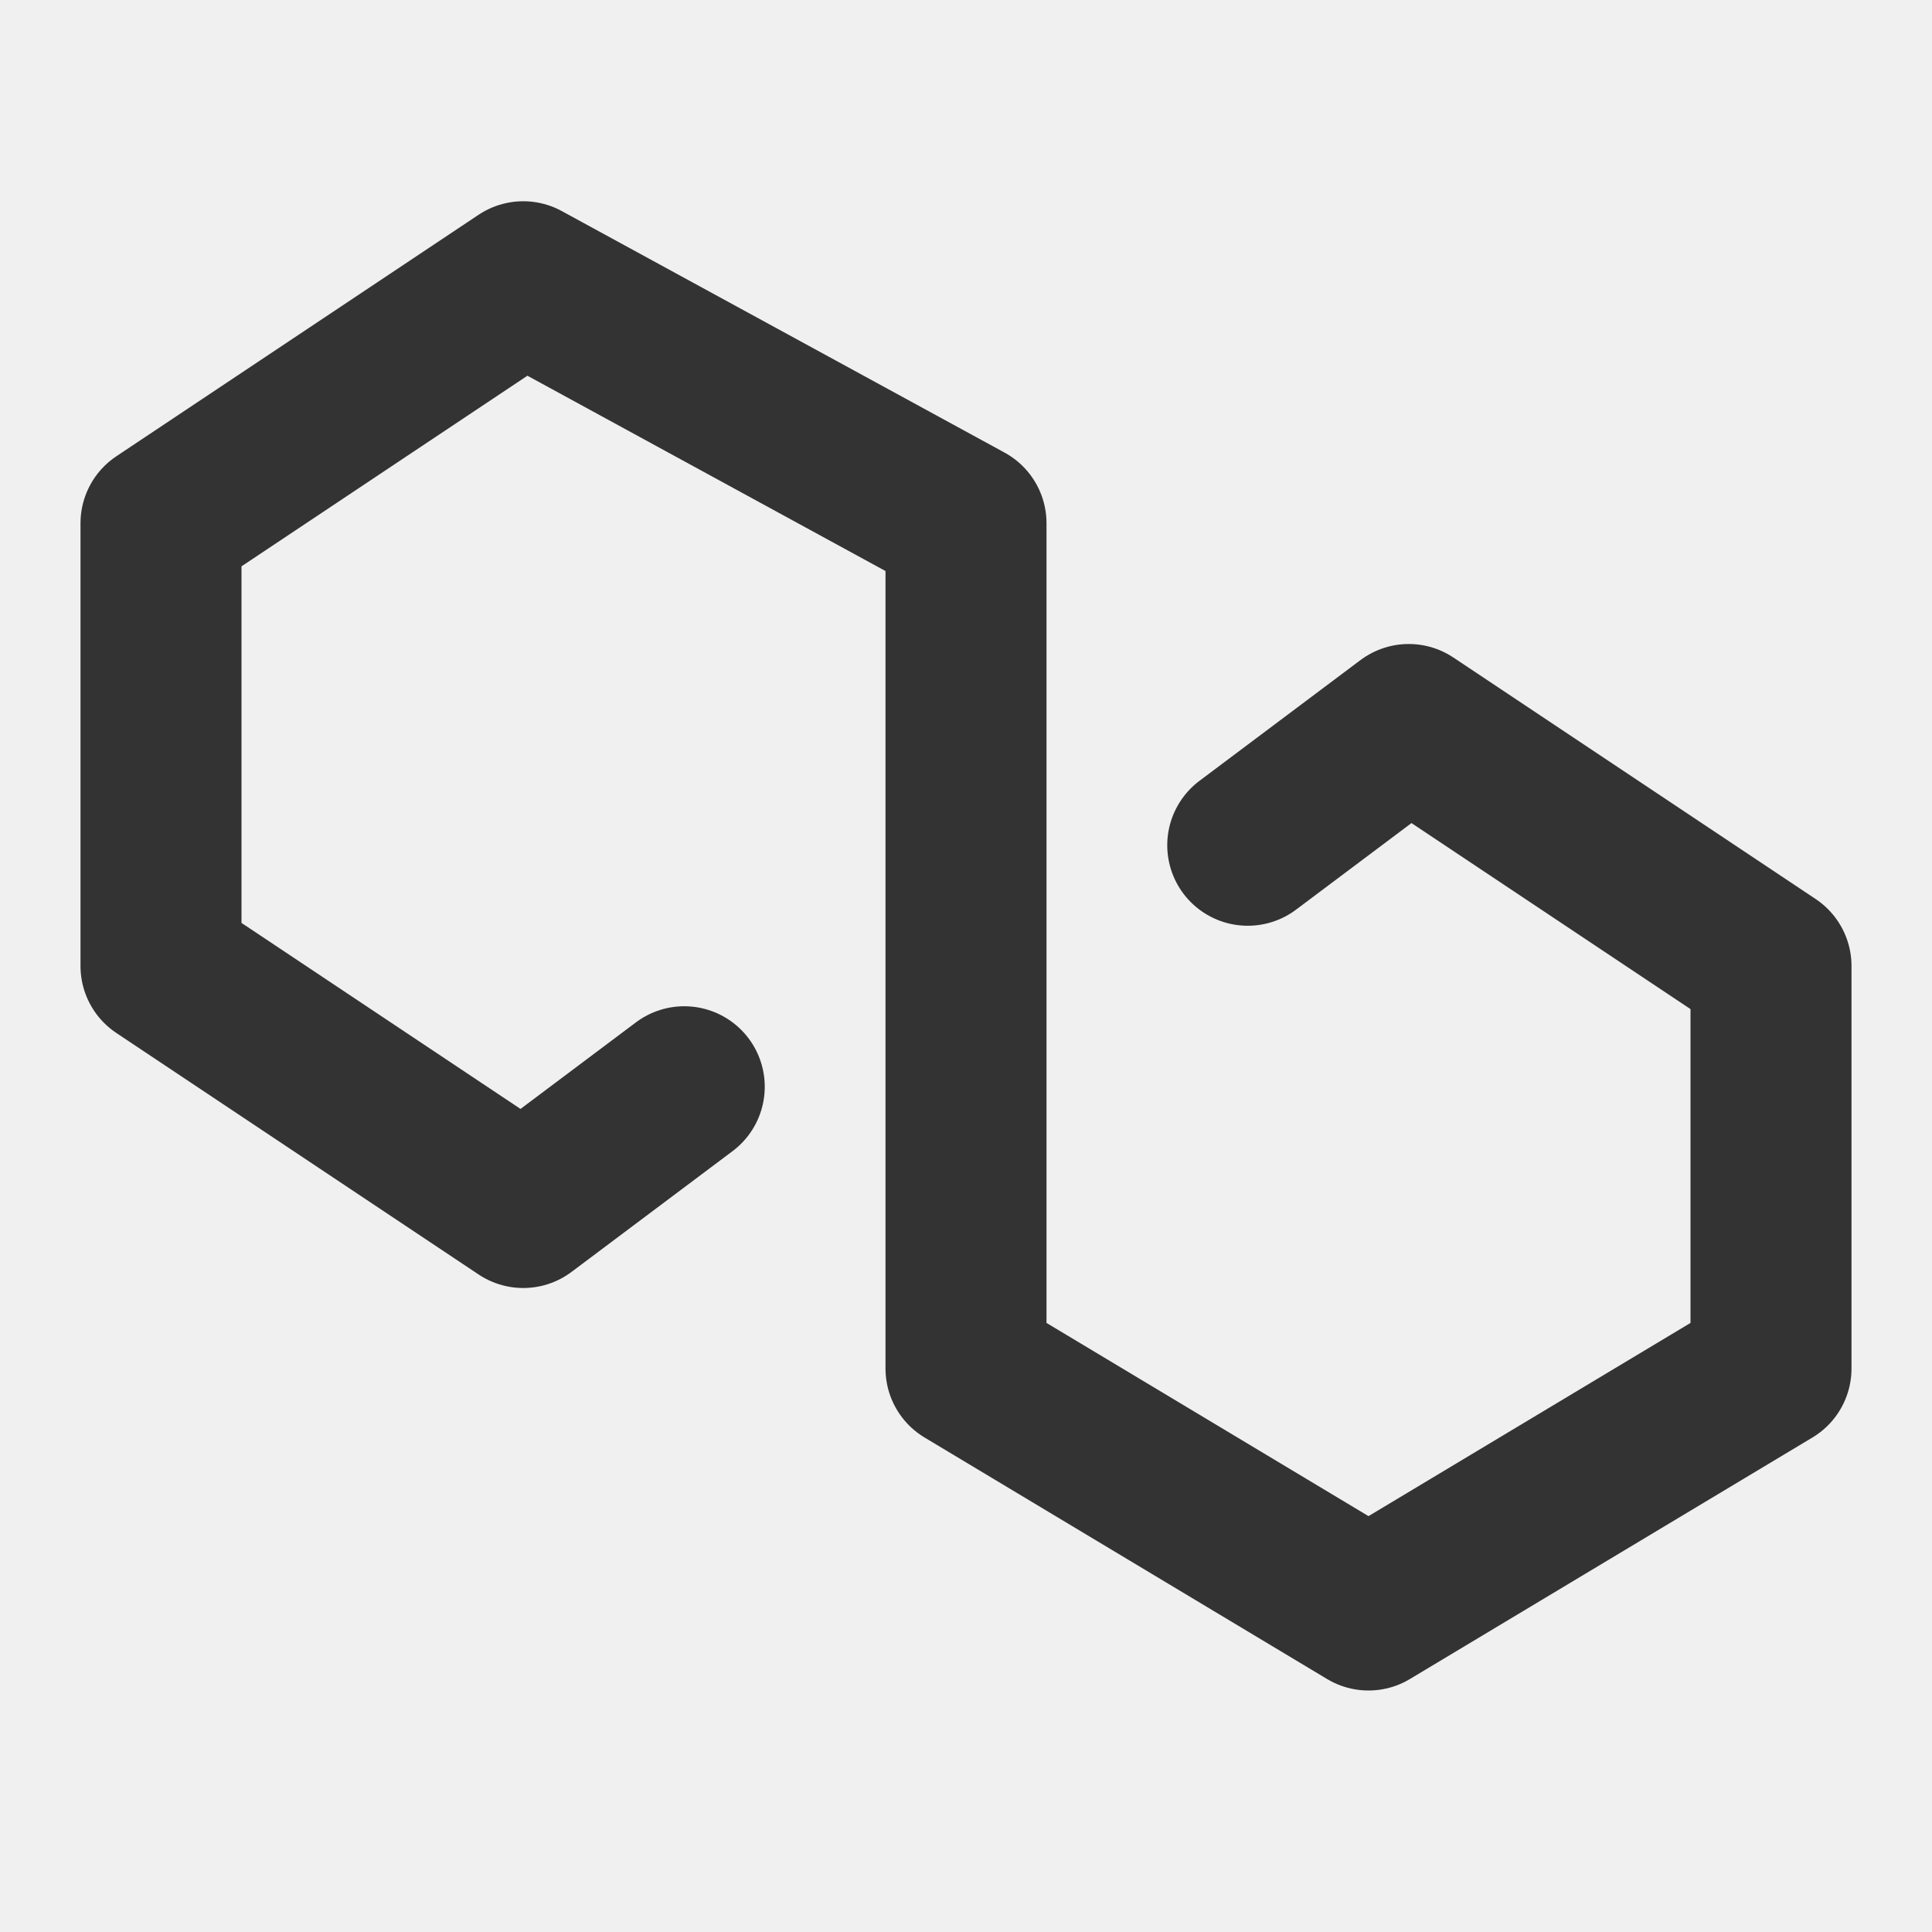
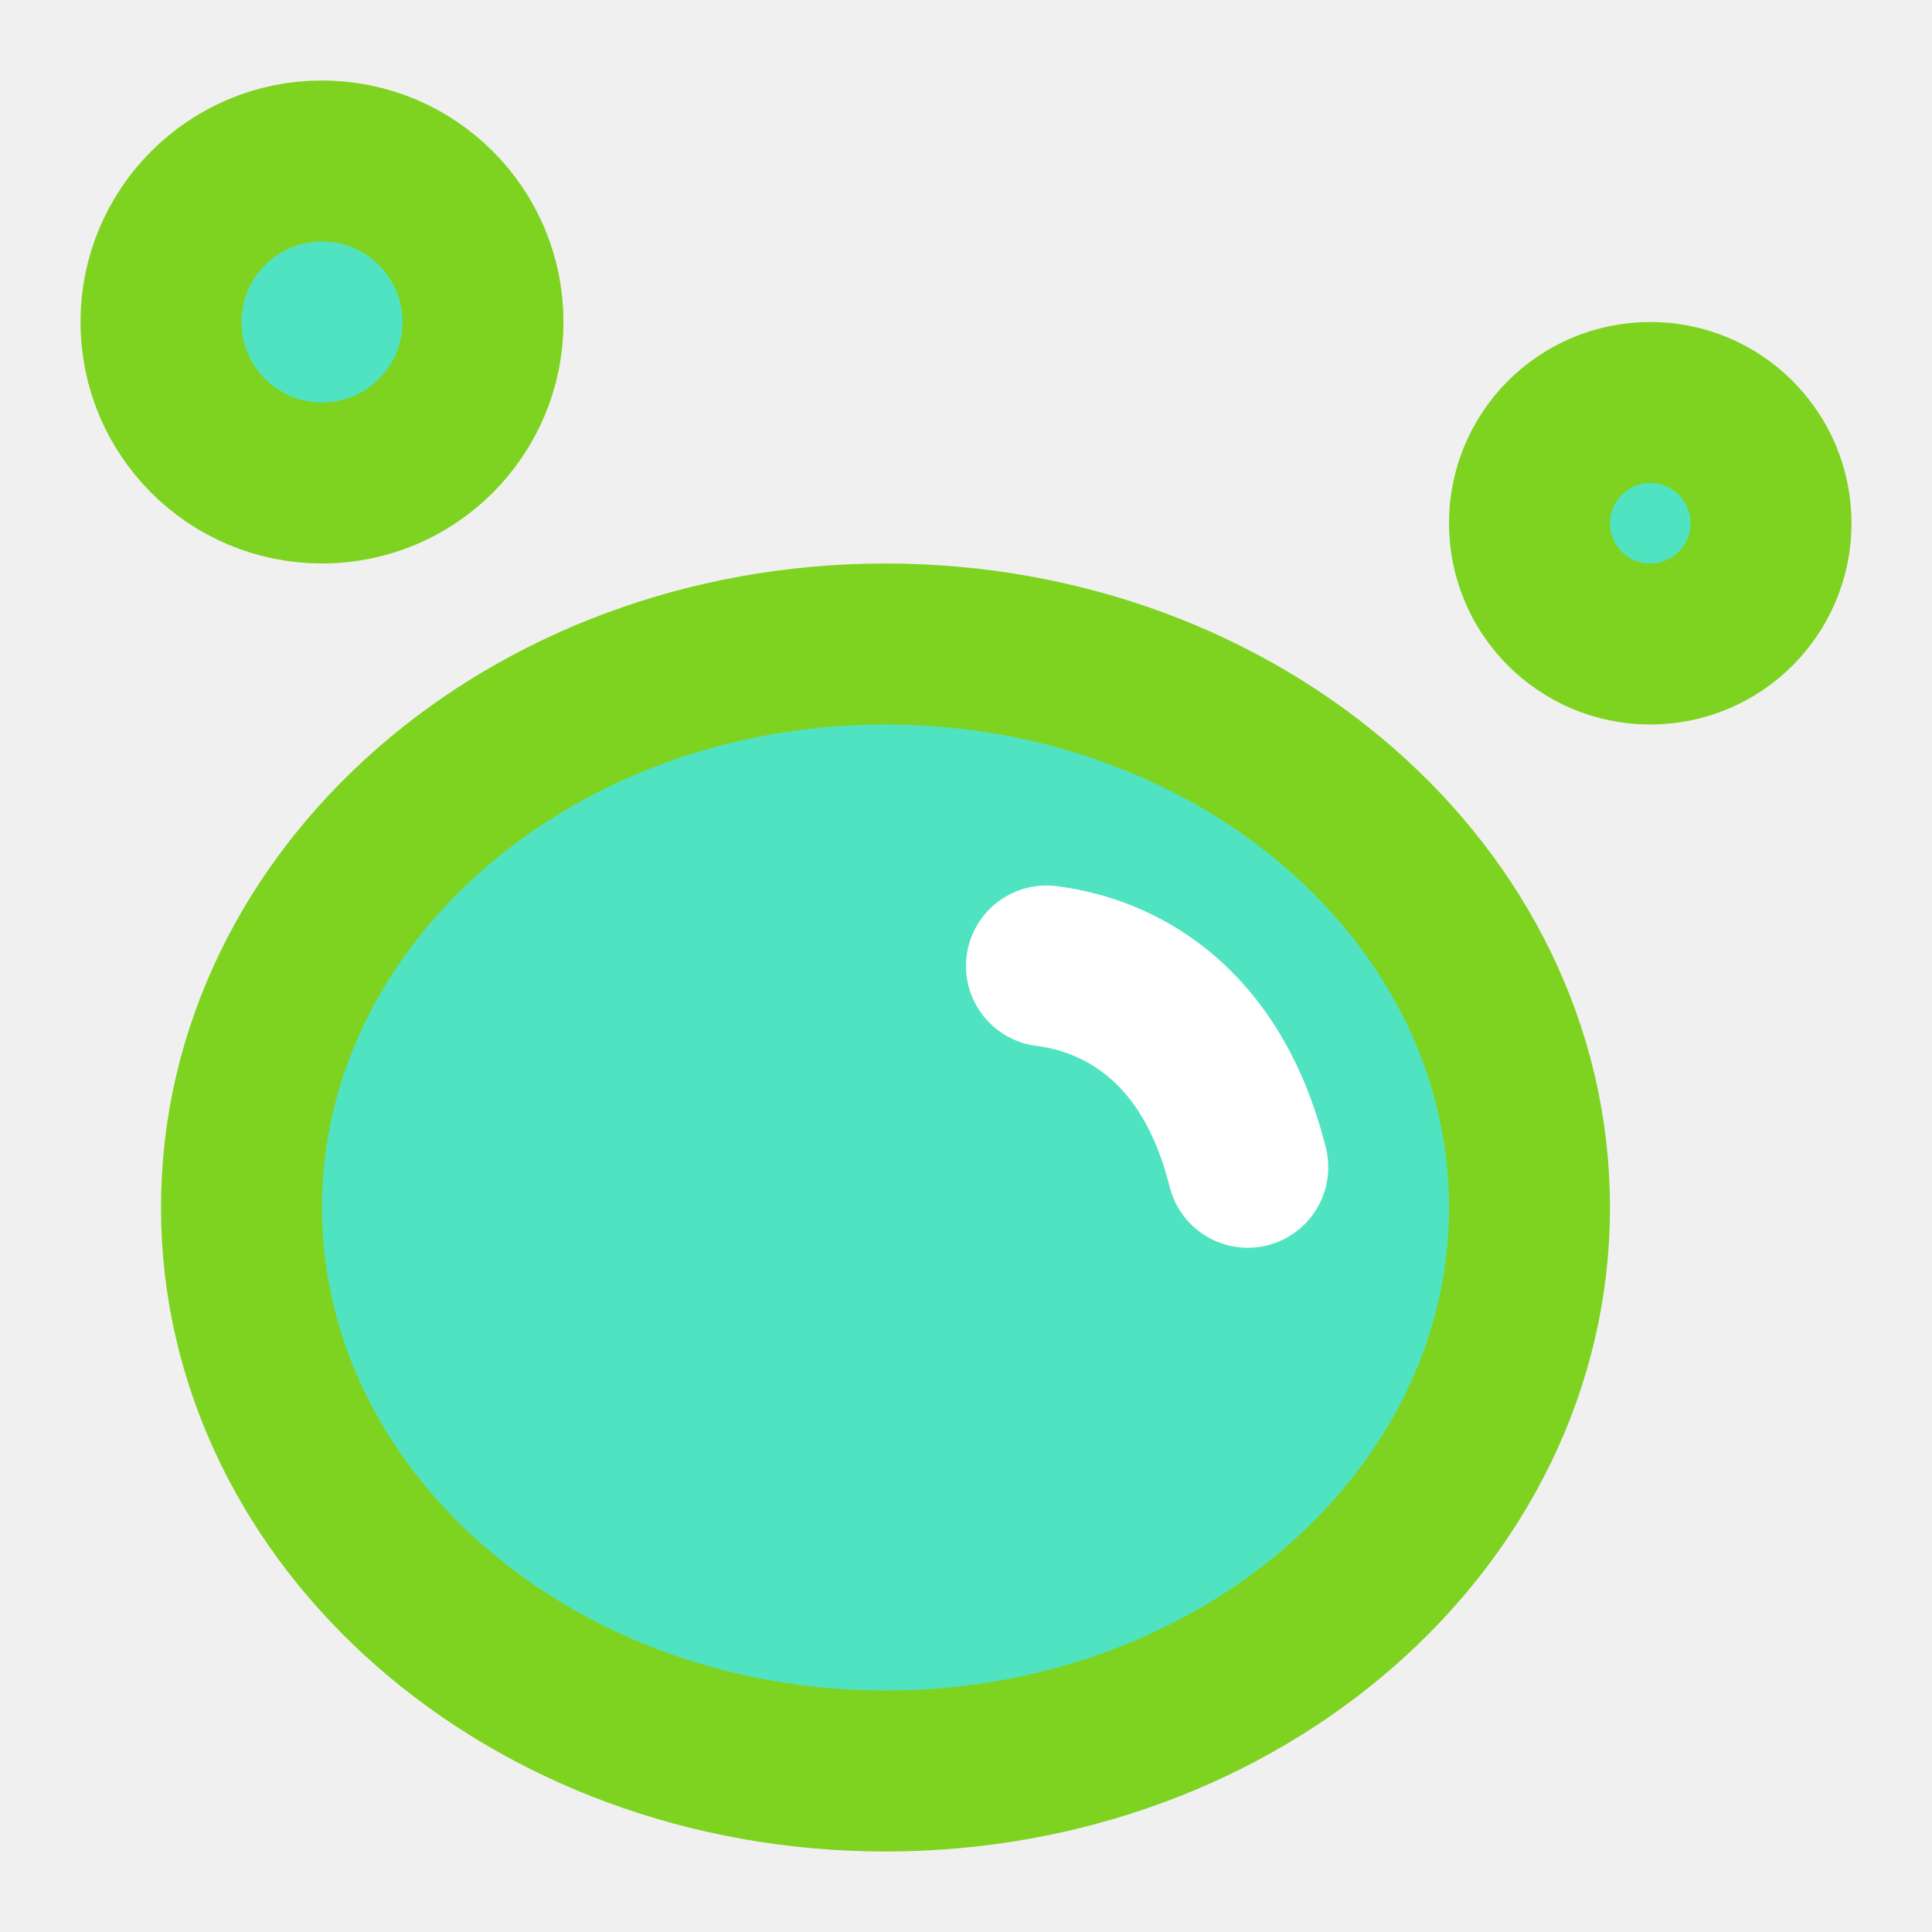
<svg xmlns="http://www.w3.org/2000/svg" width="24" height="24" viewBox="0 0 48 48" fill="none">
-   <path d="M31 21L35 18L44 24V34L34 40L24 34V13L13 7L4 13V24L13 30L17 27" stroke="#333" stroke-width="4" stroke-linecap="round" stroke-linejoin="round" />
+   <ellipse cx="22" cy="30" rx="16" ry="14" fill="#50e3c2" stroke="#7ed321" stroke-width="4" stroke-linecap="round" stroke-linejoin="round" />
+   <path d="M26 24C27.333 24.167 30 25 31 29" stroke="#FFF" stroke-width="4" stroke-linecap="round" />
+   <circle cx="8" cy="8" r="4" fill="#50e3c2" stroke="#7ed321" stroke-width="4" stroke-linecap="round" stroke-linejoin="round" />
+   <circle cx="41" cy="13" r="3" fill="#50e3c2" stroke="#7ed321" stroke-width="4" stroke-linecap="round" stroke-linejoin="round" />
</svg>
